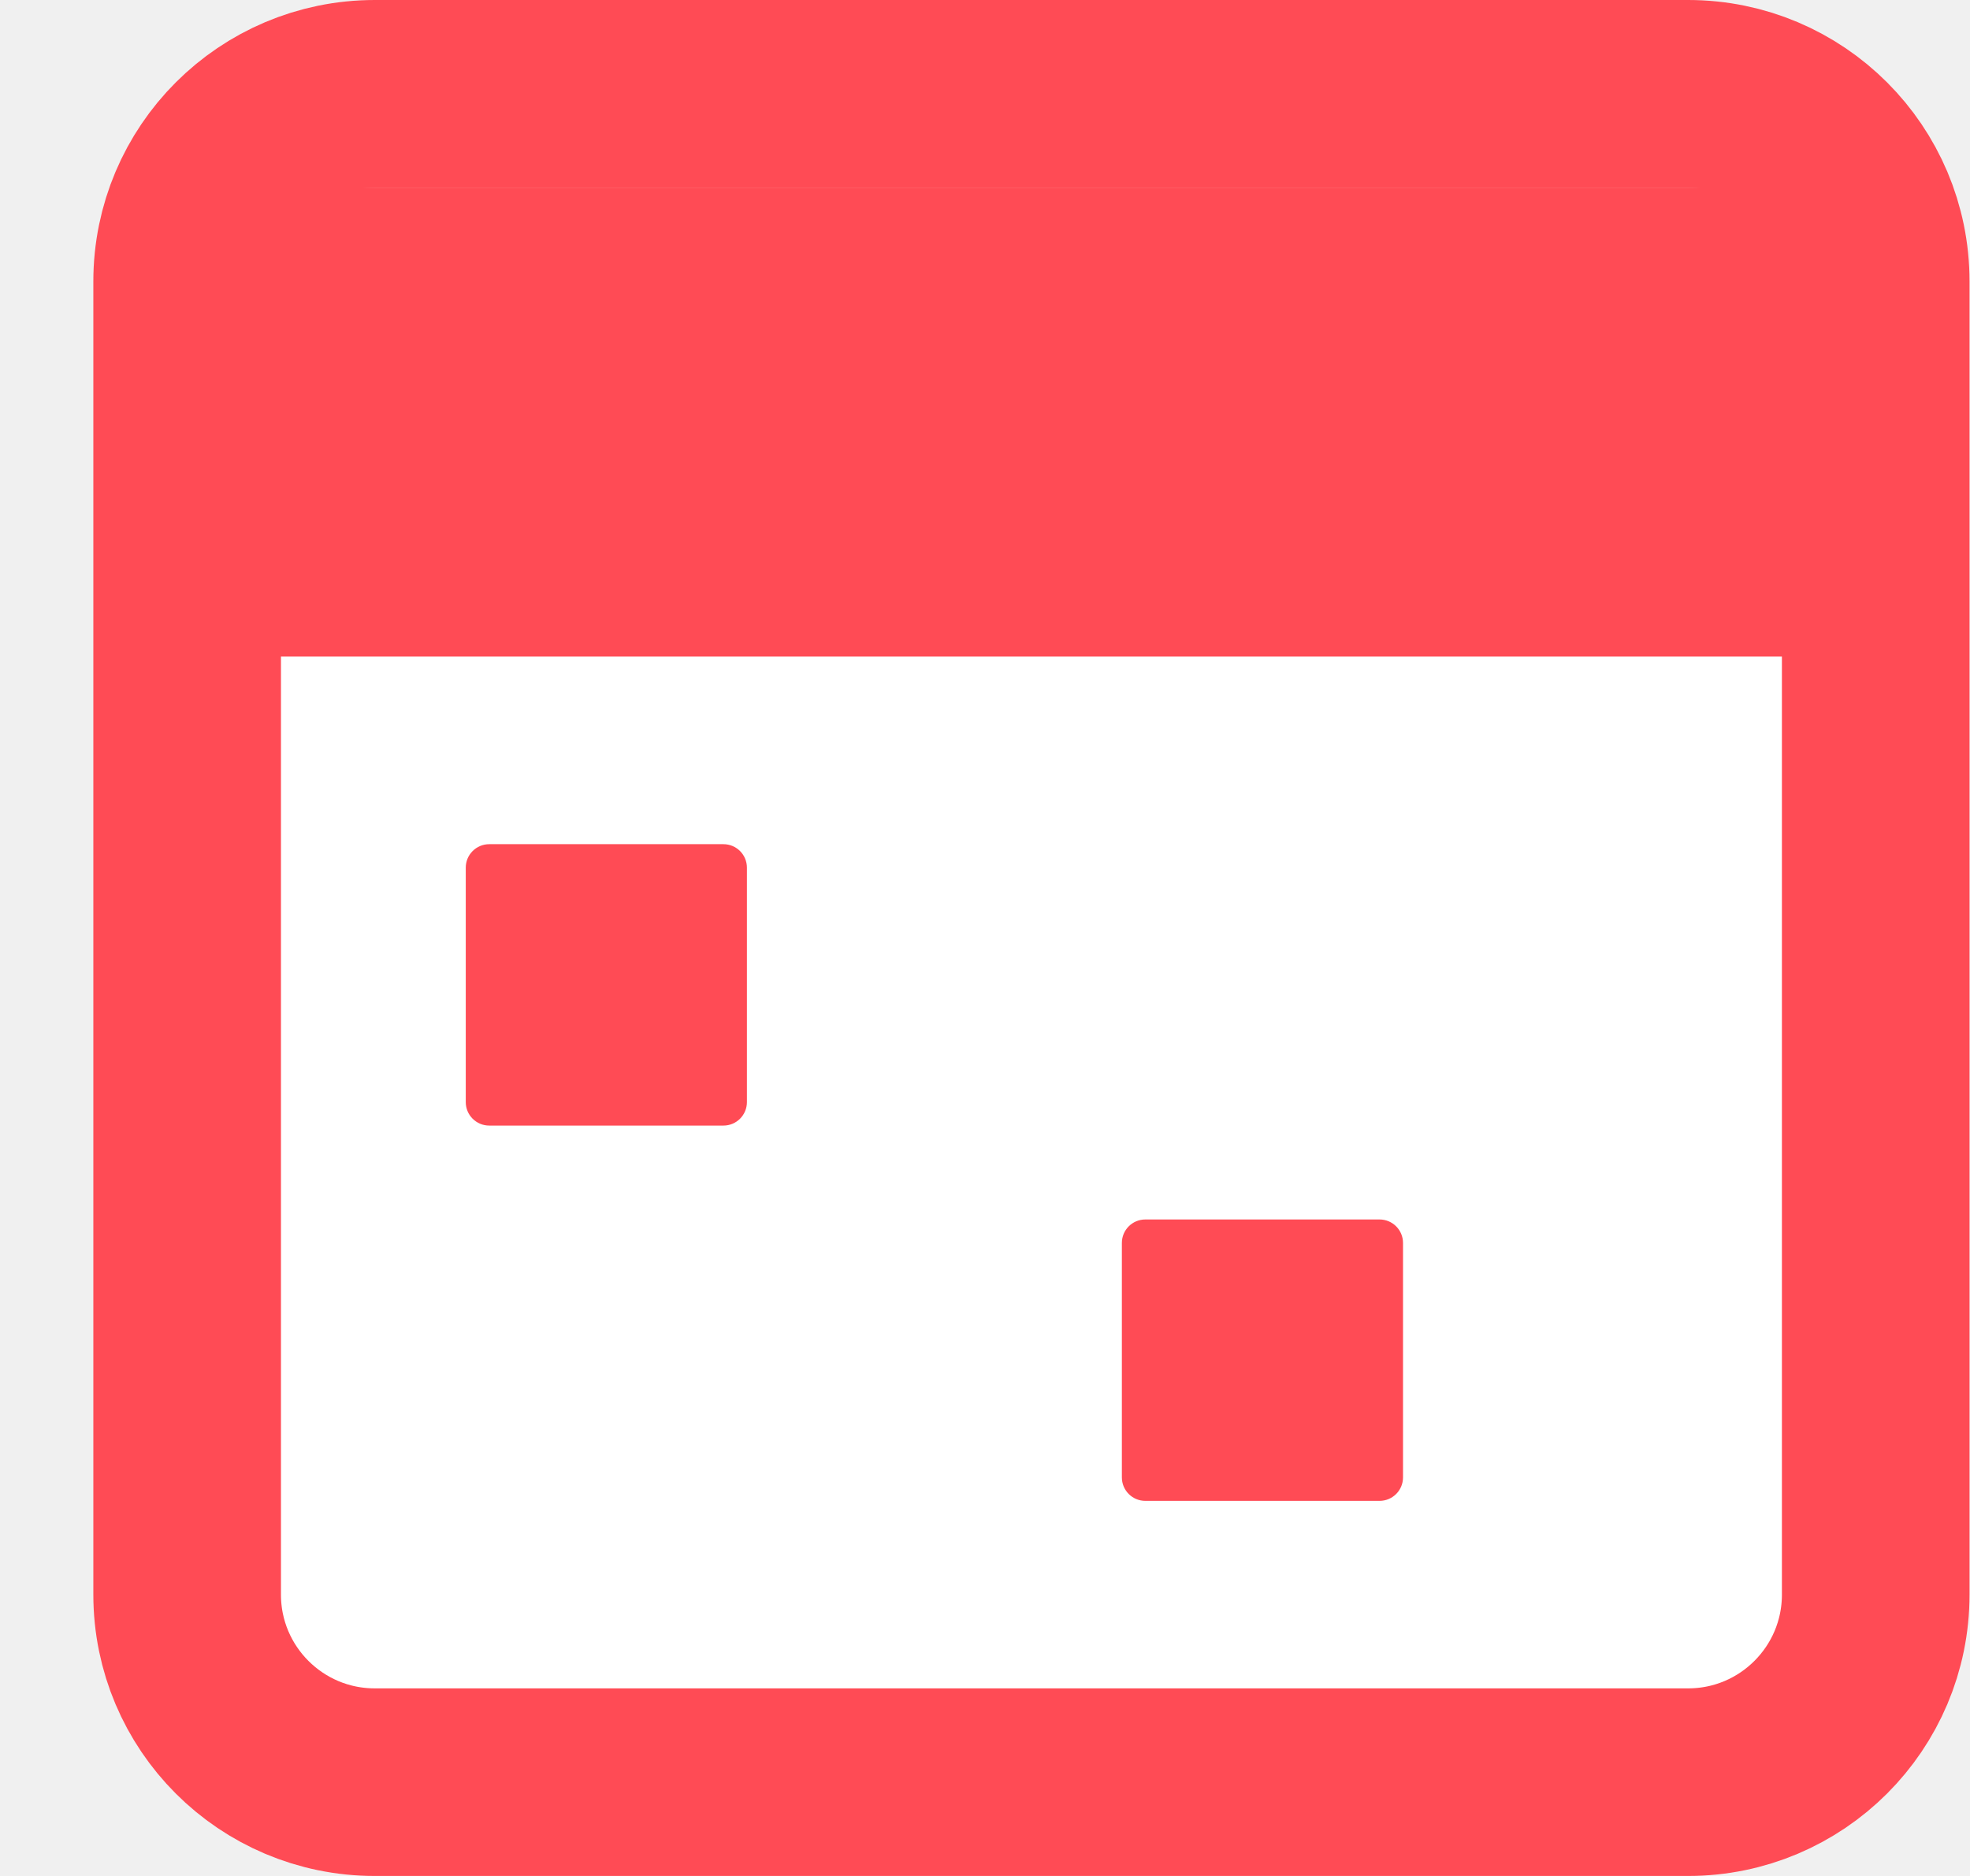
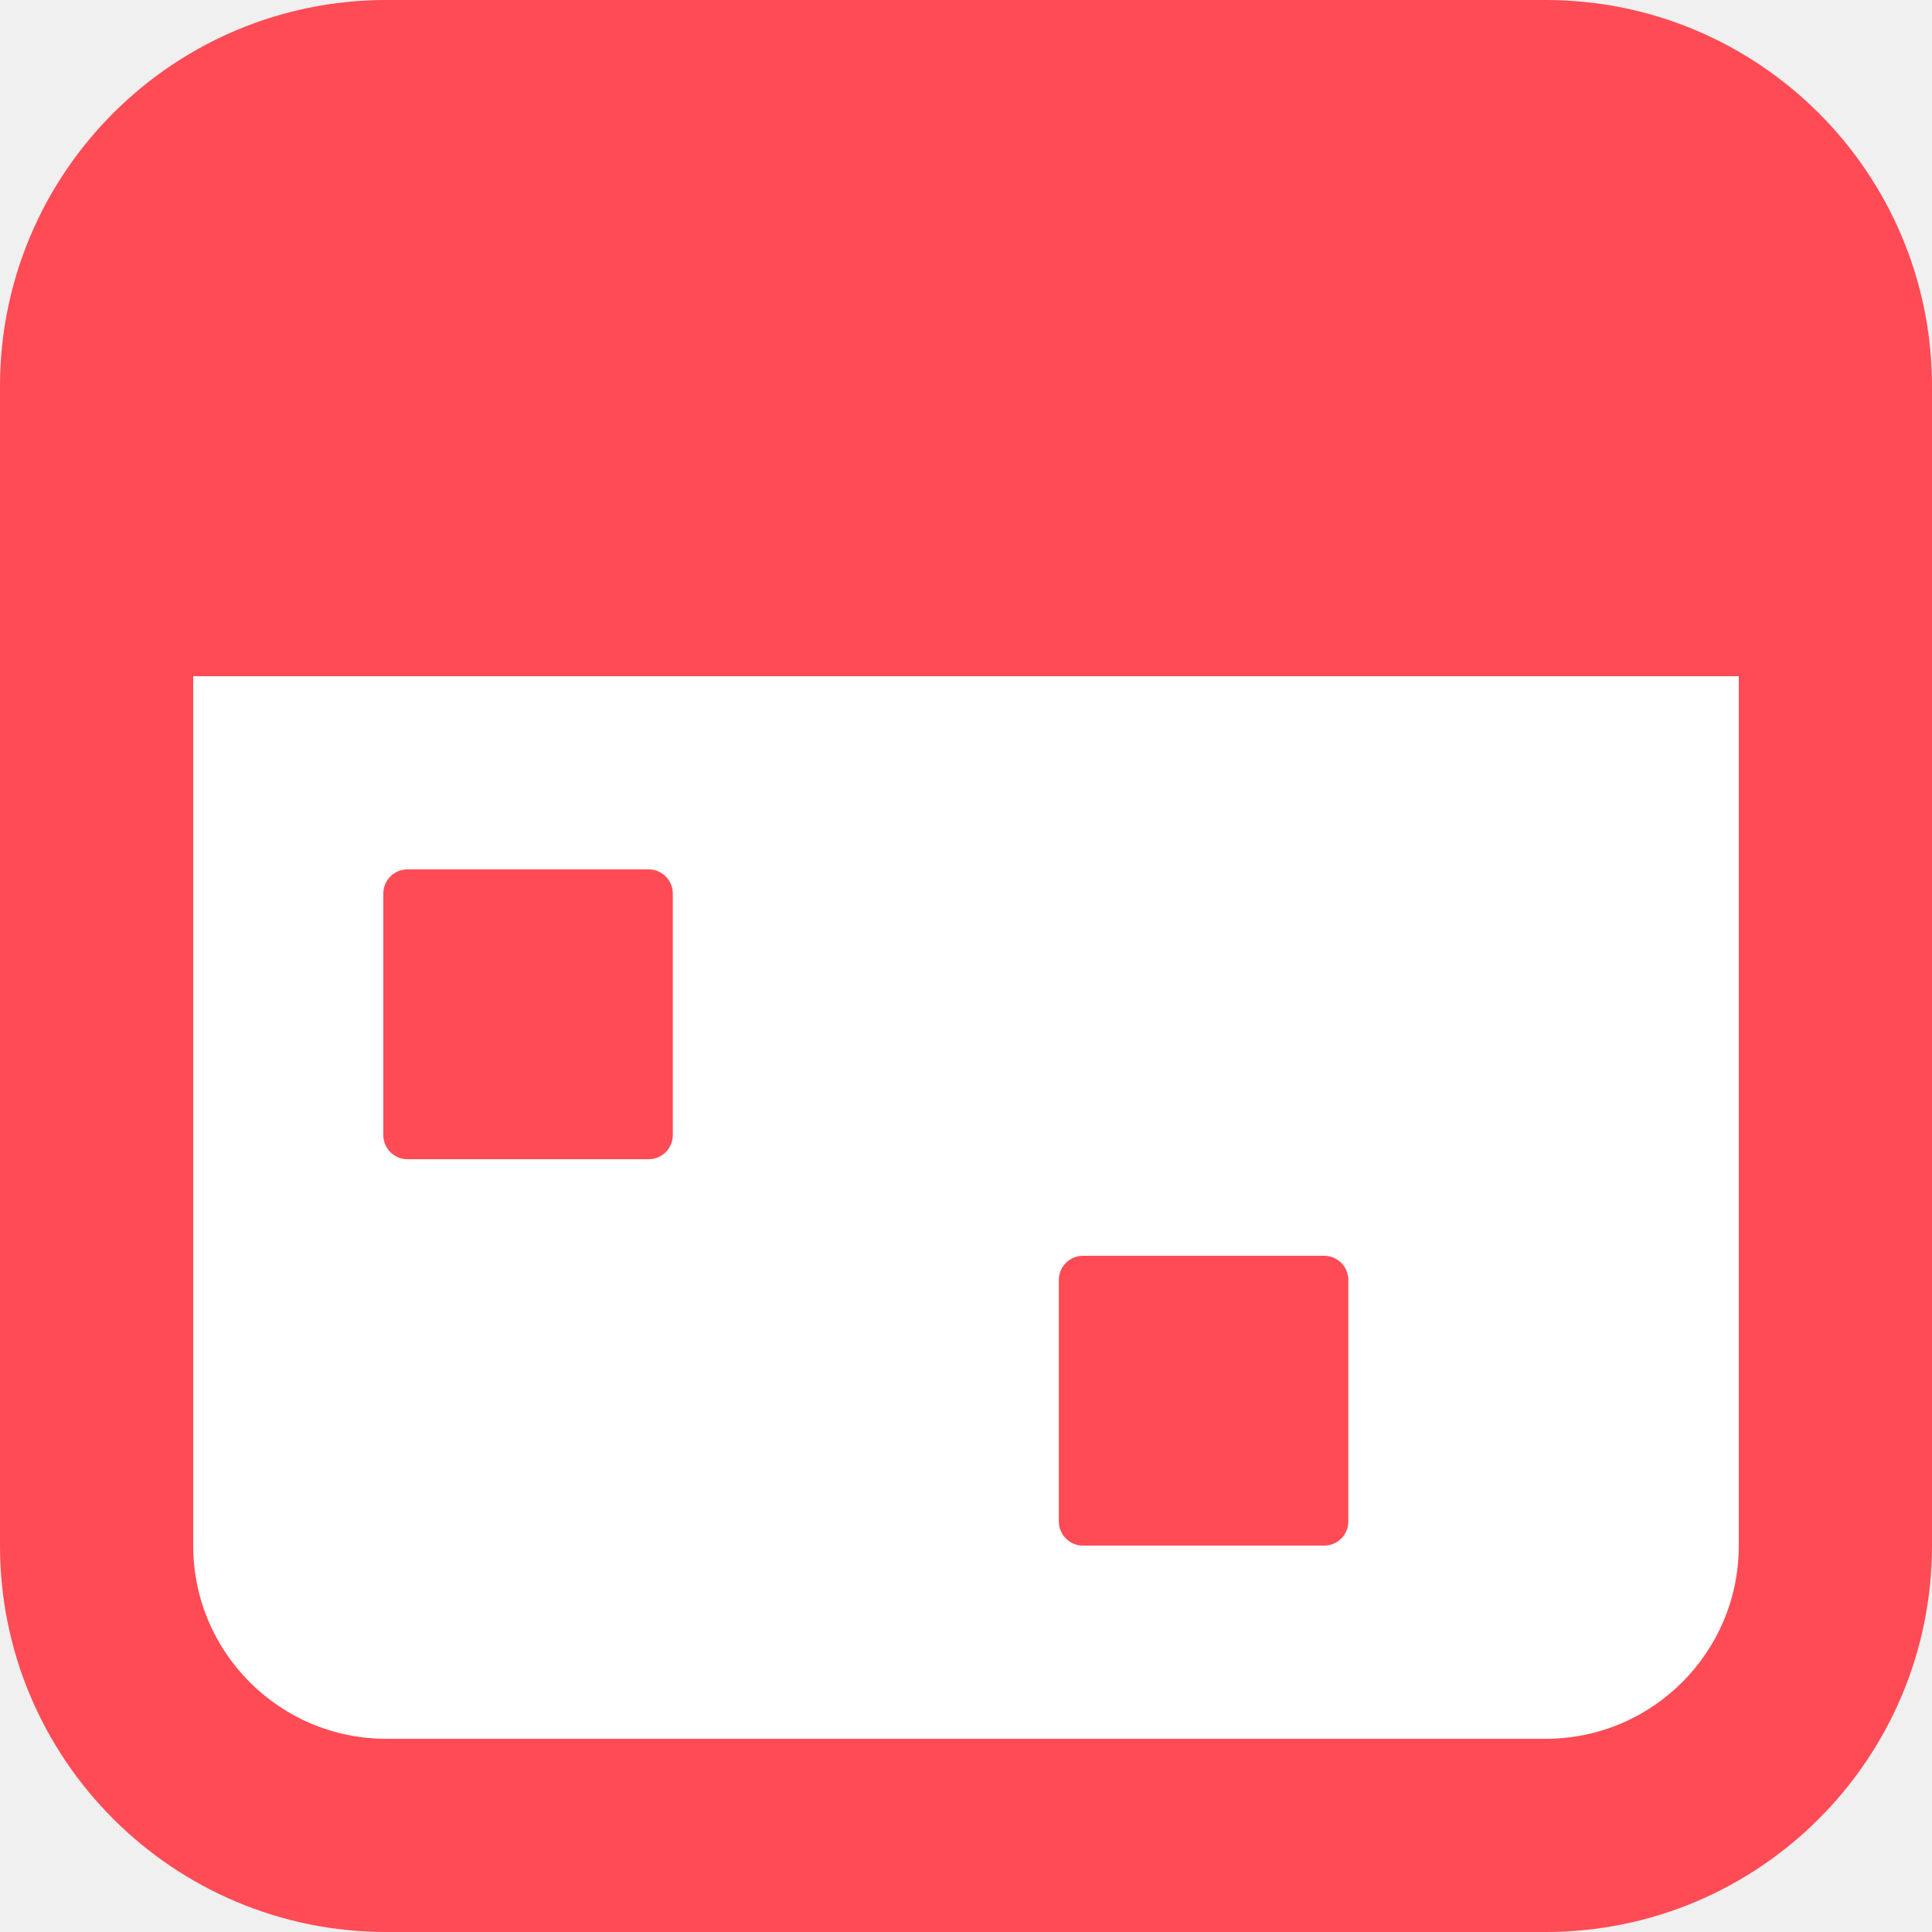
- <svg xmlns="http://www.w3.org/2000/svg" width="21" height="20" viewBox="0 0 21 20" fill="none">
-   <rect x="1.995" y="1" width="18" height="18" rx="2" fill="white" stroke="#FF4B55" stroke-width="2" />
-   <rect x="2.968" y="2" width="16.984" height="5" fill="#FF4B55" />
-   <rect x="4.965" y="9" width="2.997" height="3" rx="0.25" fill="#FF4B55" />
-   <rect x="11.959" y="13.001" width="2.997" height="3" rx="0.25" fill="#FF4B55" />
+ <svg xmlns="http://www.w3.org/2000/svg" width="20" height="20" viewBox="0 0 20 20" fill="none">
+   <rect width="20" height="20" rx="4" fill="#FF4B55" />
+   <path d="M2 7H18V16C18 17.105 17.105 18 16 18H4C2.895 18 2 17.105 2 16V7Z" fill="white" />
+   <rect x="3.968" y="9" width="2.997" height="3" rx="0.25" fill="#FF4B55" />
+   <rect x="10.961" y="13" width="2.997" height="3" rx="0.25" fill="#FF4B55" />
</svg>
